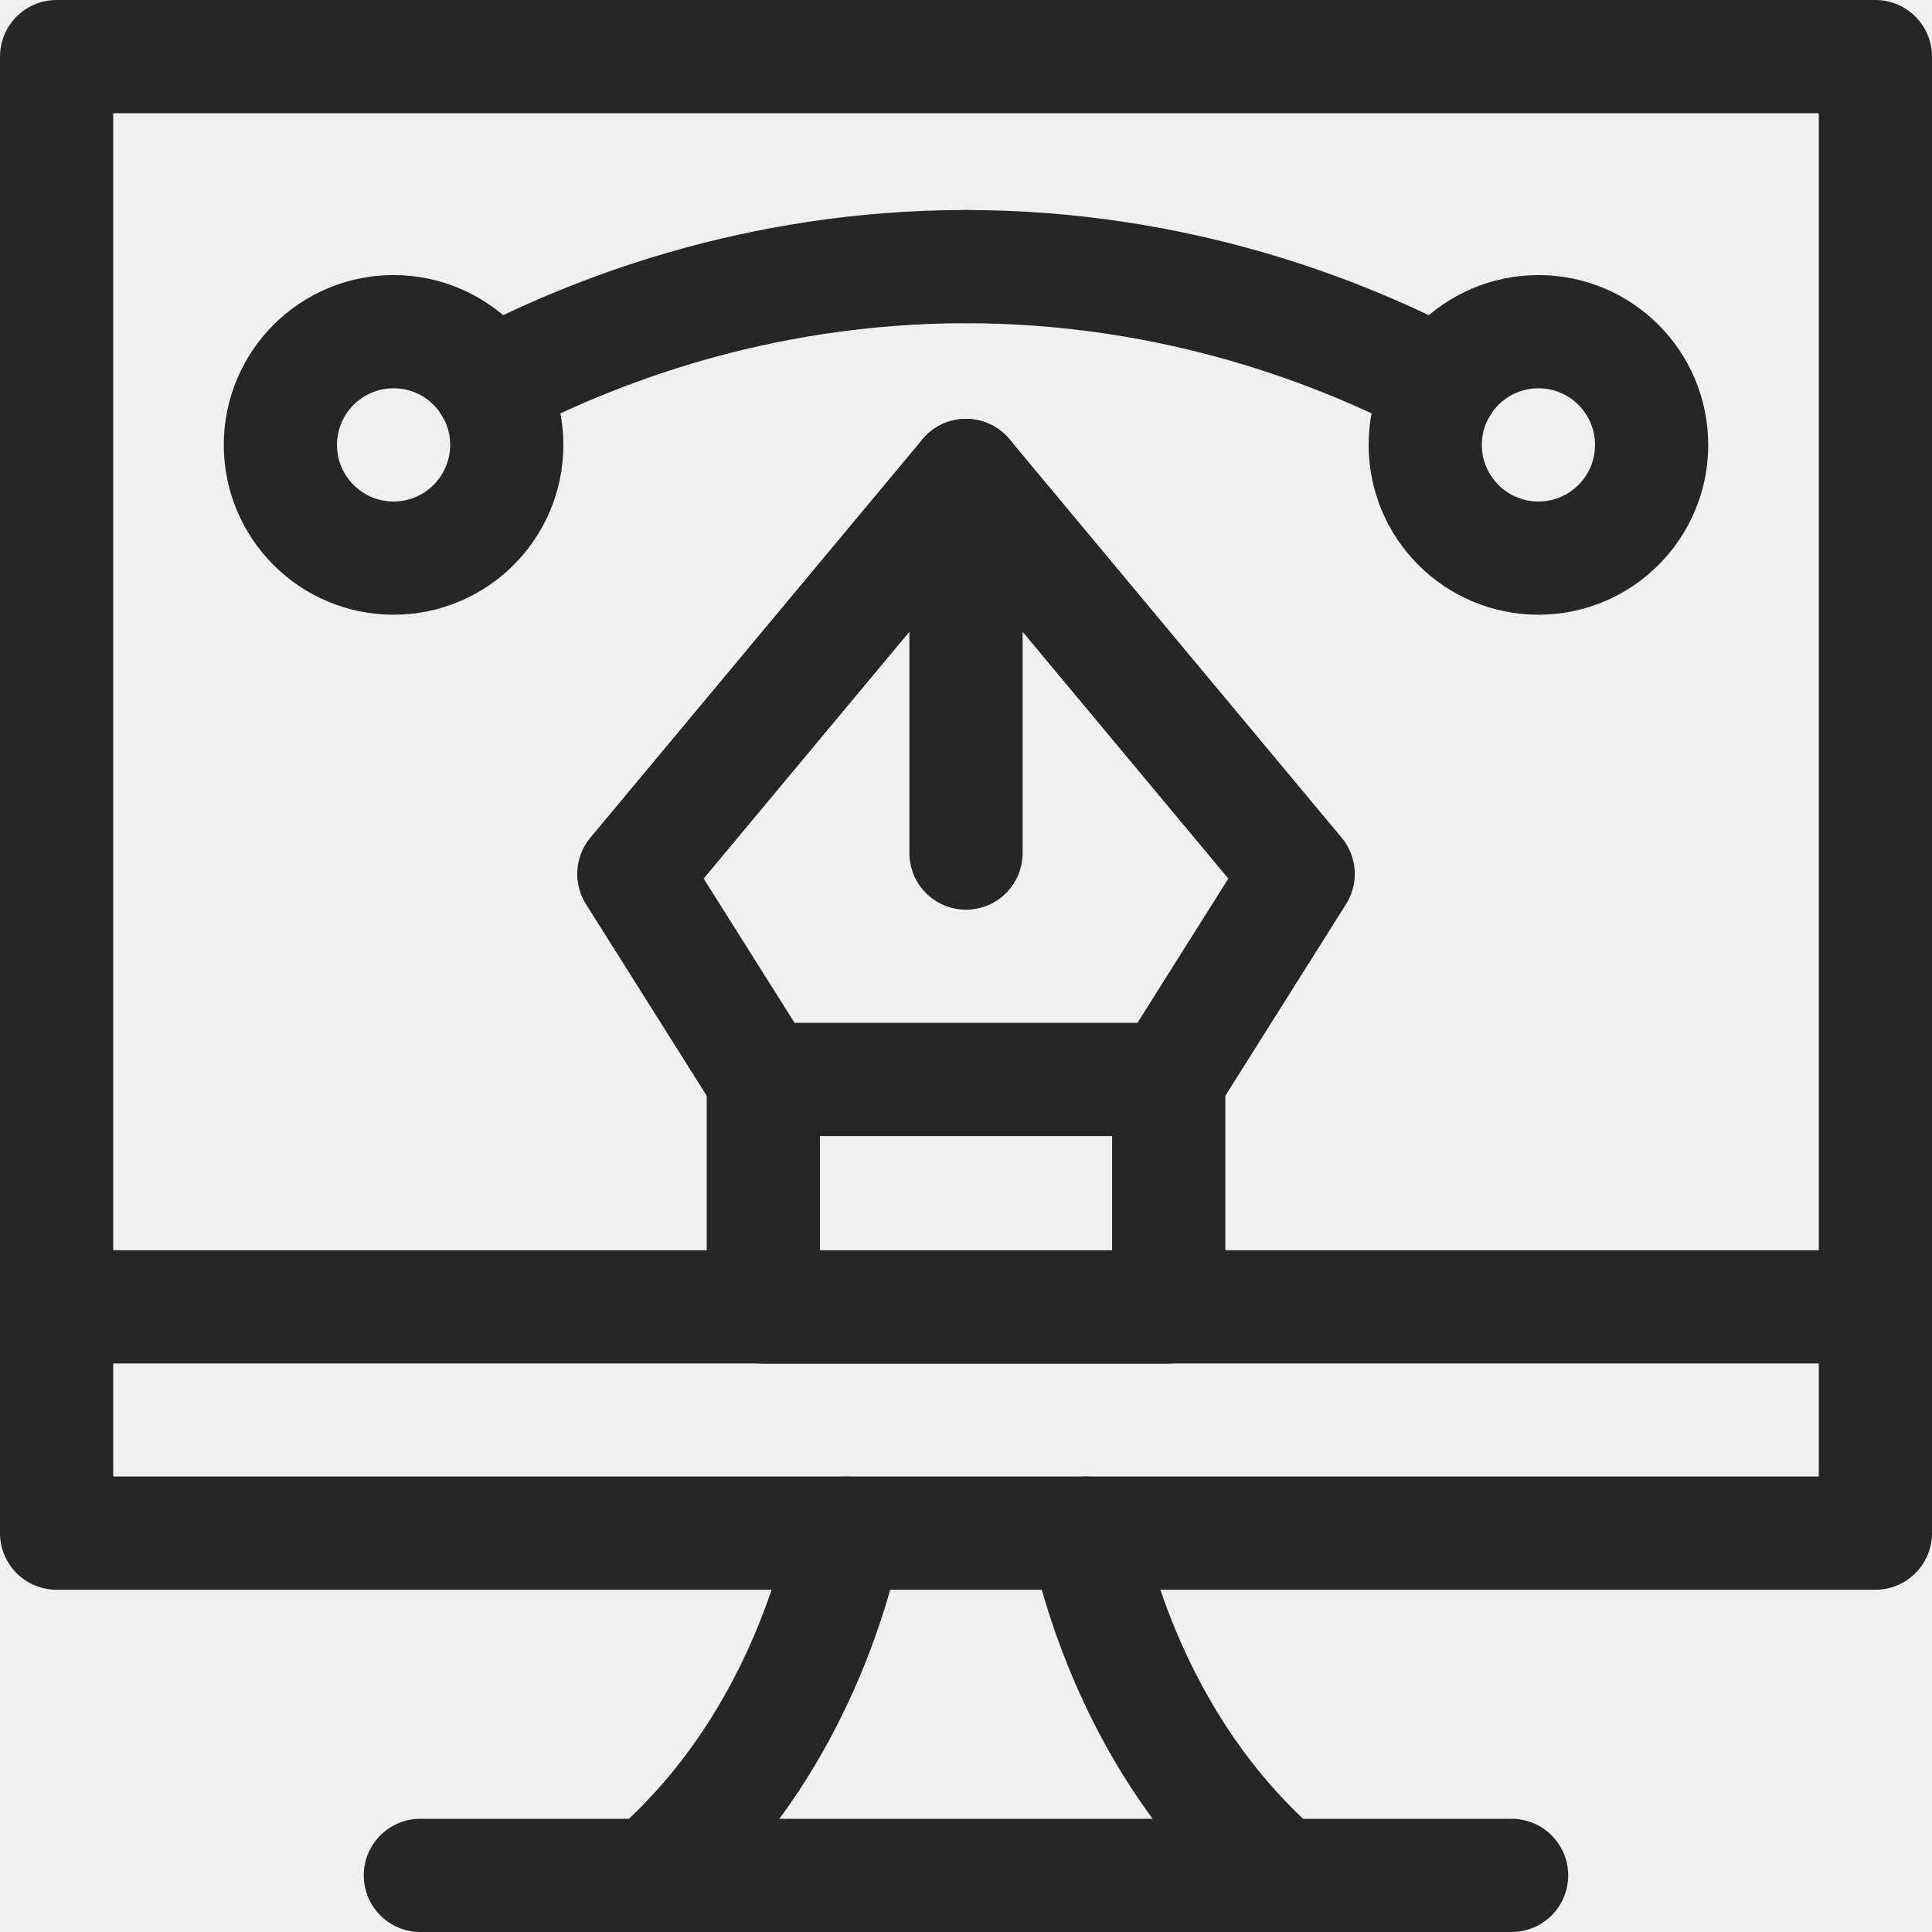
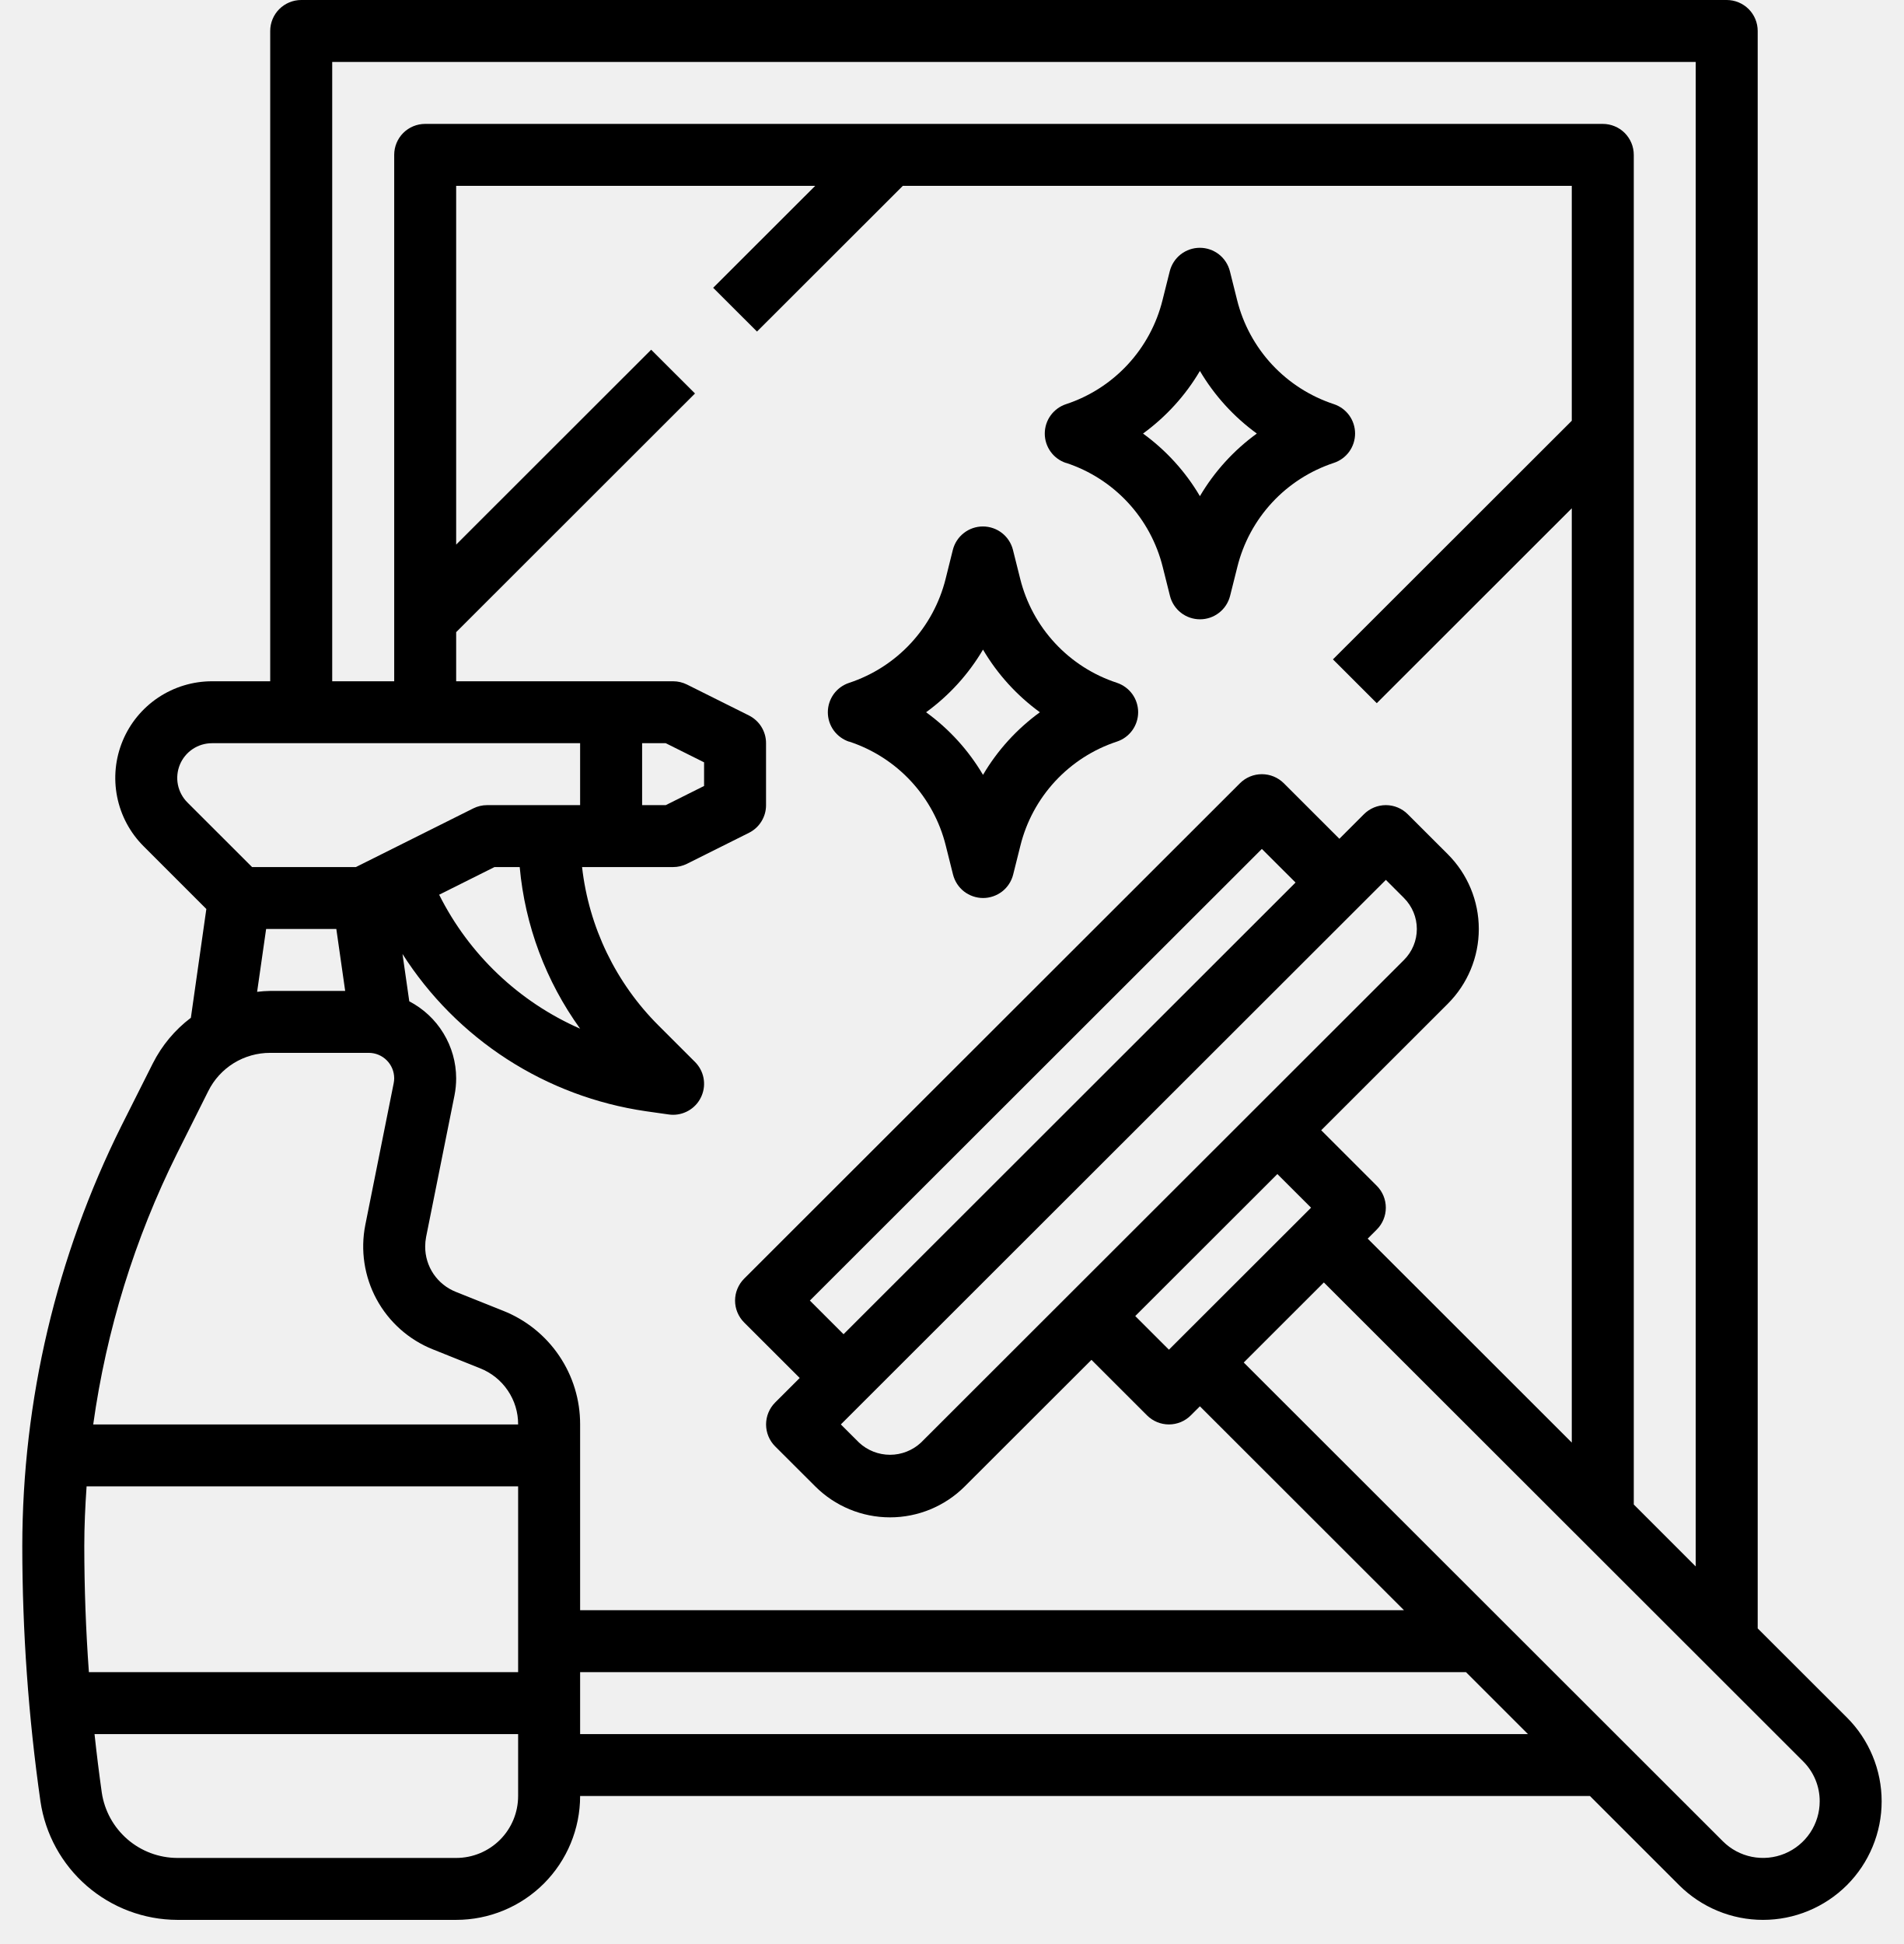
- <svg xmlns="http://www.w3.org/2000/svg" width="40" height="40" viewBox="0 0 40 40" fill="none">
-   <g clip-path="url(#clip0_2404_819)">
-     <path d="M38.828 1.172H1.172V27.057H38.828V1.172Z" stroke="#262626" stroke-width="2.344" stroke-miterlimit="10" stroke-linecap="round" stroke-linejoin="round" />
-     <path d="M1.172 27.055V31.742H38.828V27.055" stroke="#262626" stroke-width="2.344" stroke-miterlimit="10" stroke-linecap="round" stroke-linejoin="round" />
-     <path d="M13.473 38.826C16.218 36.458 17.199 33.213 17.518 31.742" stroke="#262626" stroke-width="2.344" stroke-miterlimit="10" stroke-linecap="round" stroke-linejoin="round" />
-     <path d="M22.482 31.742C22.801 33.213 23.782 36.458 26.528 38.826" stroke="#262626" stroke-width="2.344" stroke-miterlimit="10" stroke-linecap="round" stroke-linejoin="round" />
-     <path d="M8.703 38.828H31.296" stroke="#262626" stroke-width="2.344" stroke-miterlimit="10" stroke-linecap="round" stroke-linejoin="round" />
-     <path d="M26.877 18.094L24.197 22.349H15.804L13.123 18.094L20 9.844L26.877 18.094Z" stroke="#262626" stroke-width="2.344" stroke-miterlimit="10" stroke-linecap="round" stroke-linejoin="round" />
-     <path d="M20 9.844V17.662" stroke="#262626" stroke-width="2.344" stroke-miterlimit="10" stroke-linecap="round" stroke-linejoin="round" />
-     <path d="M24.197 22.352V27.06H15.804V22.352" stroke="#262626" stroke-width="2.344" stroke-miterlimit="10" stroke-linecap="round" stroke-linejoin="round" />
-     <path d="M31.852 11.555C33.146 11.555 34.195 10.505 34.195 9.211C34.195 7.917 33.146 6.867 31.852 6.867C30.557 6.867 29.508 7.917 29.508 9.211C29.508 10.505 30.557 11.555 31.852 11.555Z" stroke="#262626" stroke-width="2.344" stroke-miterlimit="10" stroke-linecap="round" stroke-linejoin="round" />
-     <path d="M8.148 11.555C9.443 11.555 10.492 10.505 10.492 9.211C10.492 7.917 9.443 6.867 8.148 6.867C6.854 6.867 5.805 7.917 5.805 9.211C5.805 10.505 6.854 11.555 8.148 11.555Z" stroke="#262626" stroke-width="2.344" stroke-miterlimit="10" stroke-linecap="round" stroke-linejoin="round" />
-     <path d="M10.139 7.977C12.165 6.904 15.624 5.52 20 5.52" stroke="#262626" stroke-width="2.344" stroke-miterlimit="10" stroke-linecap="round" stroke-linejoin="round" />
-     <path d="M20 5.52C24.376 5.52 27.835 6.904 29.861 7.977" stroke="#262626" stroke-width="2.344" stroke-miterlimit="10" stroke-linecap="round" stroke-linejoin="round" />
+ <svg xmlns="http://www.w3.org/2000/svg" width="48" height="49" viewBox="0 0 48 49" fill="none">
+   <g id="Icon">
+     <g id="Layer 32">
+       <path id="Vector" d="M3.852 26.805L3.062 28.376C1.422 31.668 0.566 35.294 0.562 38.971C0.563 41.123 0.716 43.273 1.02 45.405C1.142 46.232 1.557 46.989 2.19 47.537C2.823 48.085 3.631 48.389 4.469 48.392H11.5C12.329 48.392 13.124 48.063 13.71 47.478C14.296 46.892 14.625 46.098 14.625 45.27H40.083L42.331 47.517C42.609 47.794 42.939 48.014 43.301 48.164C43.664 48.315 44.053 48.392 44.446 48.392C44.839 48.392 45.228 48.315 45.591 48.164C45.953 48.014 46.283 47.794 46.561 47.517C46.839 47.239 47.059 46.91 47.209 46.547C47.36 46.185 47.437 45.796 47.437 45.404C47.437 45.011 47.36 44.623 47.209 44.26C47.059 43.898 46.839 43.568 46.561 43.291L44.312 41.045V0.781C44.312 0.574 44.23 0.375 44.084 0.229C43.937 0.083 43.738 0 43.531 0H7.594C7.387 0 7.188 0.083 7.041 0.229C6.895 0.375 6.812 0.574 6.812 0.781V17.172H5.345C4.862 17.172 4.391 17.315 3.99 17.582C3.589 17.85 3.276 18.23 3.092 18.675C2.907 19.121 2.859 19.61 2.953 20.083C3.047 20.556 3.279 20.99 3.62 21.33L5.202 22.912L4.812 25.654C4.408 25.959 4.08 26.353 3.852 26.805ZM4.463 29.075L5.25 27.503C5.394 27.212 5.617 26.968 5.893 26.797C6.169 26.627 6.488 26.537 6.812 26.538H9.297C9.467 26.538 9.63 26.606 9.75 26.726C9.87 26.846 9.937 27.008 9.938 27.178C9.938 27.22 9.933 27.262 9.925 27.303L9.21 30.873C9.083 31.512 9.183 32.176 9.494 32.75C9.805 33.323 10.307 33.77 10.913 34.012L12.102 34.488C12.386 34.6 12.63 34.795 12.801 35.048C12.973 35.301 13.064 35.599 13.062 35.904H2.35C2.681 33.529 3.395 31.222 4.463 29.075ZM16.784 18.733L17.75 19.215V19.811L16.784 20.294H16.188V18.733H16.784ZM13.102 21.855C13.235 23.325 13.761 24.732 14.625 25.929C13.082 25.252 11.825 24.058 11.071 22.552L12.466 21.855H13.102ZM10.147 24.046C10.824 25.108 11.723 26.012 12.781 26.696C13.84 27.38 15.034 27.827 16.281 28.009L16.859 28.091C16.895 28.096 16.932 28.099 16.969 28.099C17.123 28.099 17.274 28.053 17.403 27.967C17.531 27.882 17.631 27.76 17.69 27.617C17.75 27.474 17.765 27.318 17.735 27.166C17.705 27.015 17.63 26.876 17.521 26.767L16.606 25.853C15.526 24.778 14.845 23.368 14.674 21.855H16.969C17.09 21.855 17.209 21.827 17.318 21.773L18.881 20.992C19.01 20.928 19.12 20.828 19.196 20.704C19.272 20.581 19.313 20.439 19.312 20.294V18.733C19.313 18.588 19.272 18.446 19.196 18.322C19.12 18.199 19.01 18.099 18.881 18.034L17.318 17.254C17.209 17.2 17.09 17.172 16.969 17.172H11.5V15.934L17.521 9.918L16.416 8.815L11.5 13.727V4.684H20.552L17.979 7.254L19.084 8.357L22.761 4.684H39.625V10.605L33.604 16.62L34.709 17.724L39.625 12.812V36.361L34.48 31.221L34.709 30.992C34.855 30.846 34.937 30.648 34.937 30.441C34.937 30.234 34.855 30.035 34.709 29.889L33.308 28.489L36.5 25.3C37 24.8 37.281 24.123 37.281 23.416C37.281 22.709 37 22.032 36.5 21.532L35.49 20.523C35.343 20.376 35.145 20.294 34.938 20.294C34.73 20.294 34.532 20.376 34.385 20.523L33.766 21.142L32.365 19.742C32.218 19.596 32.02 19.514 31.812 19.514C31.605 19.514 31.407 19.596 31.26 19.742L18.76 32.23C18.614 32.377 18.531 32.575 18.531 32.782C18.531 32.989 18.614 33.188 18.76 33.334L20.161 34.733L19.541 35.352C19.395 35.499 19.313 35.697 19.313 35.904C19.313 36.111 19.395 36.31 19.541 36.456L20.552 37.465C21.052 37.965 21.73 38.246 22.438 38.246C23.145 38.246 23.823 37.965 24.323 37.465L27.516 34.276L28.916 35.675C29.063 35.822 29.262 35.904 29.469 35.904C29.676 35.904 29.875 35.822 30.021 35.675L30.25 35.447L35.395 40.587H14.625V35.904C14.627 35.287 14.443 34.684 14.096 34.172C13.75 33.661 13.258 33.266 12.684 33.039L11.493 32.563C11.264 32.472 11.067 32.315 10.929 32.111C10.791 31.907 10.718 31.666 10.719 31.42C10.719 31.339 10.727 31.258 10.742 31.179L11.458 27.609C11.486 27.467 11.5 27.323 11.5 27.178C11.499 26.778 11.388 26.386 11.179 26.044C10.971 25.702 10.673 25.424 10.318 25.239L10.147 24.046ZM29.469 34.02L28.62 33.172L32.203 29.593L33.052 30.441L29.469 34.02ZM20.417 32.782L31.812 21.398L32.661 22.245L21.266 33.63L20.417 32.782ZM34.938 22.178L35.395 22.635C35.602 22.843 35.719 23.123 35.719 23.416C35.719 23.709 35.602 23.989 35.395 24.196L23.219 36.361C23.007 36.559 22.727 36.669 22.438 36.669C22.147 36.669 21.868 36.559 21.656 36.361L21.198 35.904L34.938 22.178ZM2.125 38.971C2.125 38.468 2.148 37.966 2.183 37.465H13.062V42.148H2.241C2.164 41.091 2.126 40.031 2.125 38.971ZM11.5 46.831H4.469C4.007 46.829 3.561 46.662 3.212 46.36C2.863 46.057 2.634 45.64 2.566 45.184C2.497 44.694 2.436 44.203 2.383 43.709H13.062V45.27C13.062 45.684 12.898 46.081 12.605 46.374C12.312 46.667 11.914 46.831 11.5 46.831ZM14.625 43.709V42.148H36.958L38.52 43.709H14.625ZM45.875 45.404C45.875 45.686 45.791 45.962 45.634 46.197C45.477 46.431 45.254 46.614 44.993 46.722C44.732 46.83 44.445 46.858 44.167 46.803C43.89 46.748 43.636 46.612 43.436 46.413L31.355 34.343L33.375 32.325L45.456 44.395C45.589 44.527 45.695 44.684 45.767 44.857C45.839 45.031 45.876 45.216 45.875 45.404ZM8.375 1.562H42.75V39.484L41.188 37.922V3.903C41.188 3.696 41.105 3.498 40.959 3.351C40.812 3.205 40.613 3.123 40.406 3.123H10.719C10.511 3.123 10.313 3.205 10.166 3.351C10.02 3.498 9.938 3.696 9.938 3.903V17.172H8.375V1.562ZM4.725 20.227C4.602 20.104 4.519 19.948 4.485 19.779C4.451 19.609 4.469 19.433 4.535 19.273C4.601 19.113 4.714 18.976 4.858 18.88C5.002 18.784 5.171 18.733 5.345 18.733H14.625V20.294H12.281C12.16 20.294 12.04 20.322 11.932 20.376L8.972 21.855H6.355L4.725 20.227ZM6.709 23.416H8.479L8.702 24.977H6.812C6.702 24.979 6.592 24.986 6.482 25L6.709 23.416Z" fill="black" />
+       <path id="Vector_2" d="M26.878 11.668C27.473 11.864 28.009 12.208 28.434 12.666C28.86 13.125 29.162 13.685 29.313 14.292L29.495 15.019C29.537 15.188 29.635 15.338 29.772 15.445C29.909 15.552 30.079 15.61 30.253 15.61C30.427 15.61 30.596 15.552 30.733 15.445C30.871 15.338 30.968 15.188 31.011 15.019L31.193 14.293C31.343 13.685 31.645 13.126 32.07 12.667C32.495 12.208 33.03 11.865 33.625 11.668C33.781 11.617 33.917 11.518 34.014 11.385C34.11 11.252 34.162 11.091 34.162 10.927C34.162 10.763 34.11 10.602 34.014 10.469C33.917 10.336 33.781 10.237 33.625 10.186C33.03 9.99 32.494 9.647 32.068 9.189C31.642 8.73 31.339 8.171 31.188 7.564L31.006 6.836C30.963 6.668 30.866 6.518 30.729 6.411C30.591 6.304 30.422 6.246 30.248 6.246C30.074 6.246 29.905 6.304 29.767 6.411C29.63 6.518 29.533 6.668 29.49 6.836L29.308 7.563C29.158 8.17 28.856 8.729 28.431 9.188C28.006 9.647 27.471 9.991 26.876 10.187C26.72 10.238 26.584 10.338 26.487 10.471C26.391 10.604 26.339 10.764 26.339 10.929C26.339 11.093 26.391 11.253 26.487 11.386C26.584 11.52 26.72 11.619 26.876 11.67L26.878 11.668ZM30.25 9.35C30.615 9.968 31.103 10.505 31.685 10.928C31.103 11.35 30.615 11.887 30.25 12.506C29.886 11.887 29.397 11.35 28.816 10.928C29.397 10.505 29.886 9.968 30.25 9.35ZM21.41 18.693C22.005 18.889 22.54 19.232 22.966 19.691C23.391 20.15 23.694 20.709 23.844 21.317L24.026 22.044C24.069 22.213 24.166 22.363 24.303 22.47C24.441 22.576 24.61 22.635 24.784 22.635C24.958 22.635 25.127 22.576 25.265 22.47C25.402 22.363 25.5 22.213 25.542 22.044L25.724 21.317C25.874 20.71 26.176 20.151 26.601 19.692C27.027 19.233 27.561 18.889 28.156 18.693C28.312 18.642 28.448 18.543 28.545 18.409C28.641 18.276 28.693 18.116 28.693 17.952C28.693 17.787 28.641 17.627 28.545 17.494C28.448 17.361 28.312 17.262 28.156 17.21C27.561 17.015 27.025 16.672 26.599 16.213C26.173 15.755 25.87 15.196 25.719 14.588L25.537 13.861C25.495 13.692 25.397 13.542 25.26 13.435C25.123 13.328 24.953 13.27 24.779 13.27C24.605 13.27 24.436 13.328 24.299 13.435C24.161 13.542 24.064 13.692 24.021 13.861L23.84 14.588C23.689 15.195 23.387 15.754 22.962 16.213C22.537 16.672 22.002 17.015 21.407 17.212C21.251 17.263 21.115 17.362 21.018 17.495C20.922 17.629 20.87 17.789 20.87 17.953C20.87 18.118 20.922 18.278 21.018 18.411C21.115 18.544 21.251 18.643 21.407 18.695L21.41 18.693ZM24.782 16.374C25.146 16.993 25.635 17.53 26.216 17.953C25.635 18.375 25.146 18.912 24.782 19.531C24.417 18.912 23.929 18.375 23.347 17.953C23.929 17.53 24.417 16.993 24.782 16.374Z" fill="black" />
+     </g>
  </g>
-   <defs>
-     <clipPath id="clip0_2404_819">
-       <rect width="40" height="40" fill="white" />
-     </clipPath>
-   </defs>
</svg>
